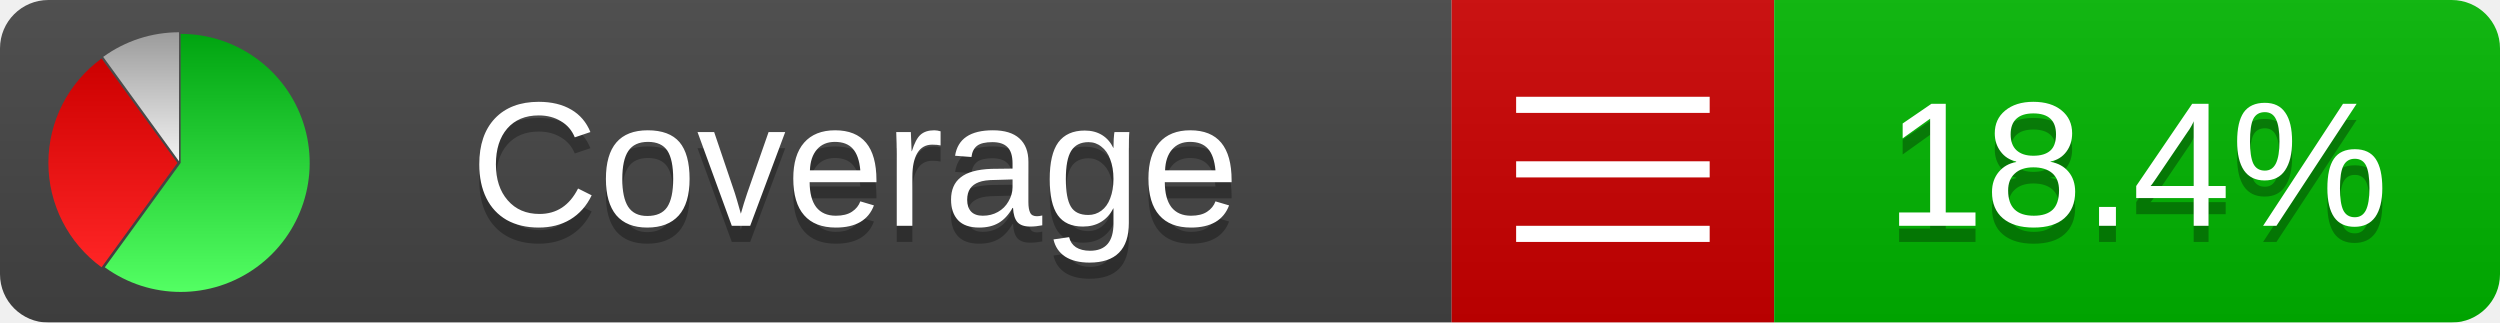
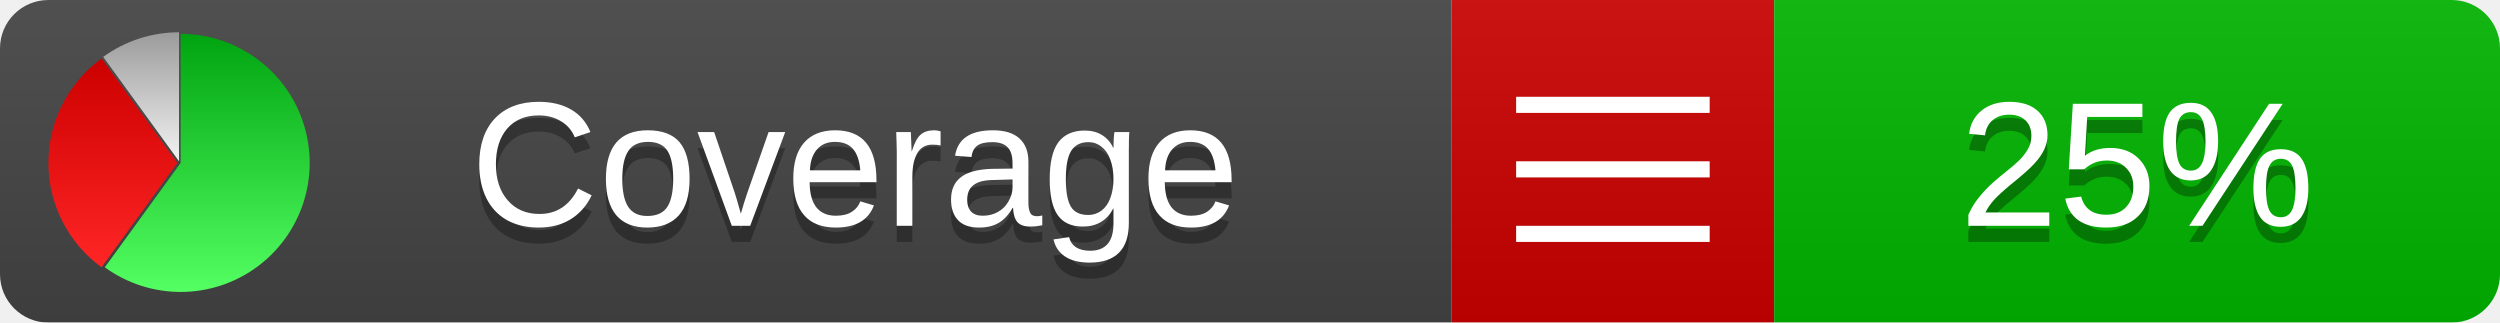
<svg xmlns="http://www.w3.org/2000/svg" xmlns:xlink="http://www.w3.org/1999/xlink" width="155" height="20">
  <style type="text/css">
          
            @keyframes fadeout {
              0 % { visibility: visible; opacity: 1; }
              40% { visibility: visible; opacity: 1; }
              50% { visibility: hidden; opacity: 0; }
              90% { visibility: hidden; opacity: 0; }
              100% { visibility: visible; opacity: 1; }
            }
            @keyframes fadein {
              0% { visibility: hidden; opacity: 0; }
              40% { visibility: hidden; opacity: 0; }
              50% { visibility: visible; opacity: 1; }
              90% { visibility: visible; opacity: 1; }
              100% { visibility: hidden; opacity: 0; }
            }
            .linecoverage {
                animation-duration: 10s;
                animation-name: fadeout;
                animation-iteration-count: infinite;
            }
            .branchcoverage {
                animation-duration: 10s;
                animation-name: fadein;
                animation-iteration-count: infinite;
            }
          
    </style>
  <defs>
    <linearGradient id="gradient" x2="0" y2="100%">
      <stop offset="0" stop-color="#bbb" stop-opacity=".1" />
      <stop offset="1" stop-opacity=".1" />
    </linearGradient>
    <linearGradient id="green" x2="0" y2="100%">
      <stop offset="0" stop-color="#00A410" />
      <stop offset="1" stop-color="#53FF63" />
    </linearGradient>
    <linearGradient id="red" x2="0" y2="100%">
      <stop offset="0" stop-color="#C00" />
      <stop offset="1" stop-color="#FF2525" />
    </linearGradient>
    <linearGradient id="gray" x2="0" y2="100%">
      <stop offset="0" stop-color="#9B9B9B" />
      <stop offset="1" stop-color="#F3F3F3" />
    </linearGradient>
    <mask id="mask">
      <rect width="155" height="20" rx="3" fill="#fff" />
    </mask>
    <g id="icon">
      <path style="fill:url(#green);" d="M205,202.5 l0,-200 a200,200 0 1,1 -117.558,361.803 z" />
      <path style="fill:url(#red);" d="M200,202.5 l-117.558,161.803 a200,200 0 0,1 0,-323.607 z" />
      <path style="fill:url(#gray);" d="M202.5,200 l-117.558,-161.803 a200,200 0 0,1 117.558,-38.196 z" />
    </g>
  </defs>
  <g mask="url(#mask)">
    <rect x="0" y="0" width="90" height="20" fill="#444" />
    <rect x="90" y="0" width="20" height="20" fill="#c00" />
    <rect x="110" y="0" width="45" height="20" fill="#00B600" />
    <rect x="0" y="0" width="155" height="20" fill="url(#gradient)" />
  </g>
  <g>
    <path class="" stroke="#fff" d="M94 6.5 h12 M94 10.5 h12 M94 14.5 h12" />
  </g>
  <g fill="#fff" text-anchor="middle" font-family="Verdana,Arial,Geneva,sans-serif" font-size="11">
    <a xlink:href="https://github.com/danielpalme/ReportGenerator" target="_top">
      <use xlink:href="#icon" transform="translate(3,2) scale(.04)" />
    </a>
    <text x="53" y="15" fill="#010101" fill-opacity=".3">Coverage</text>
    <text x="53" y="14" fill="#fff">Coverage</text>
-     <text class="" x="132.5" y="15" fill="#010101" fill-opacity=".3">18.4%</text>
-     <text class="" x="132.5" y="14">18.4%</text>
+     <text class="" x="132.5" y="15" fill="#010101" fill-opacity=".3">25%</text>
+     <text class="" x="132.5" y="14">25%</text>
  </g>
  <g>
    <rect class="" x="90" y="0" width="65" height="20" fill-opacity="0" />
  </g>
</svg>
